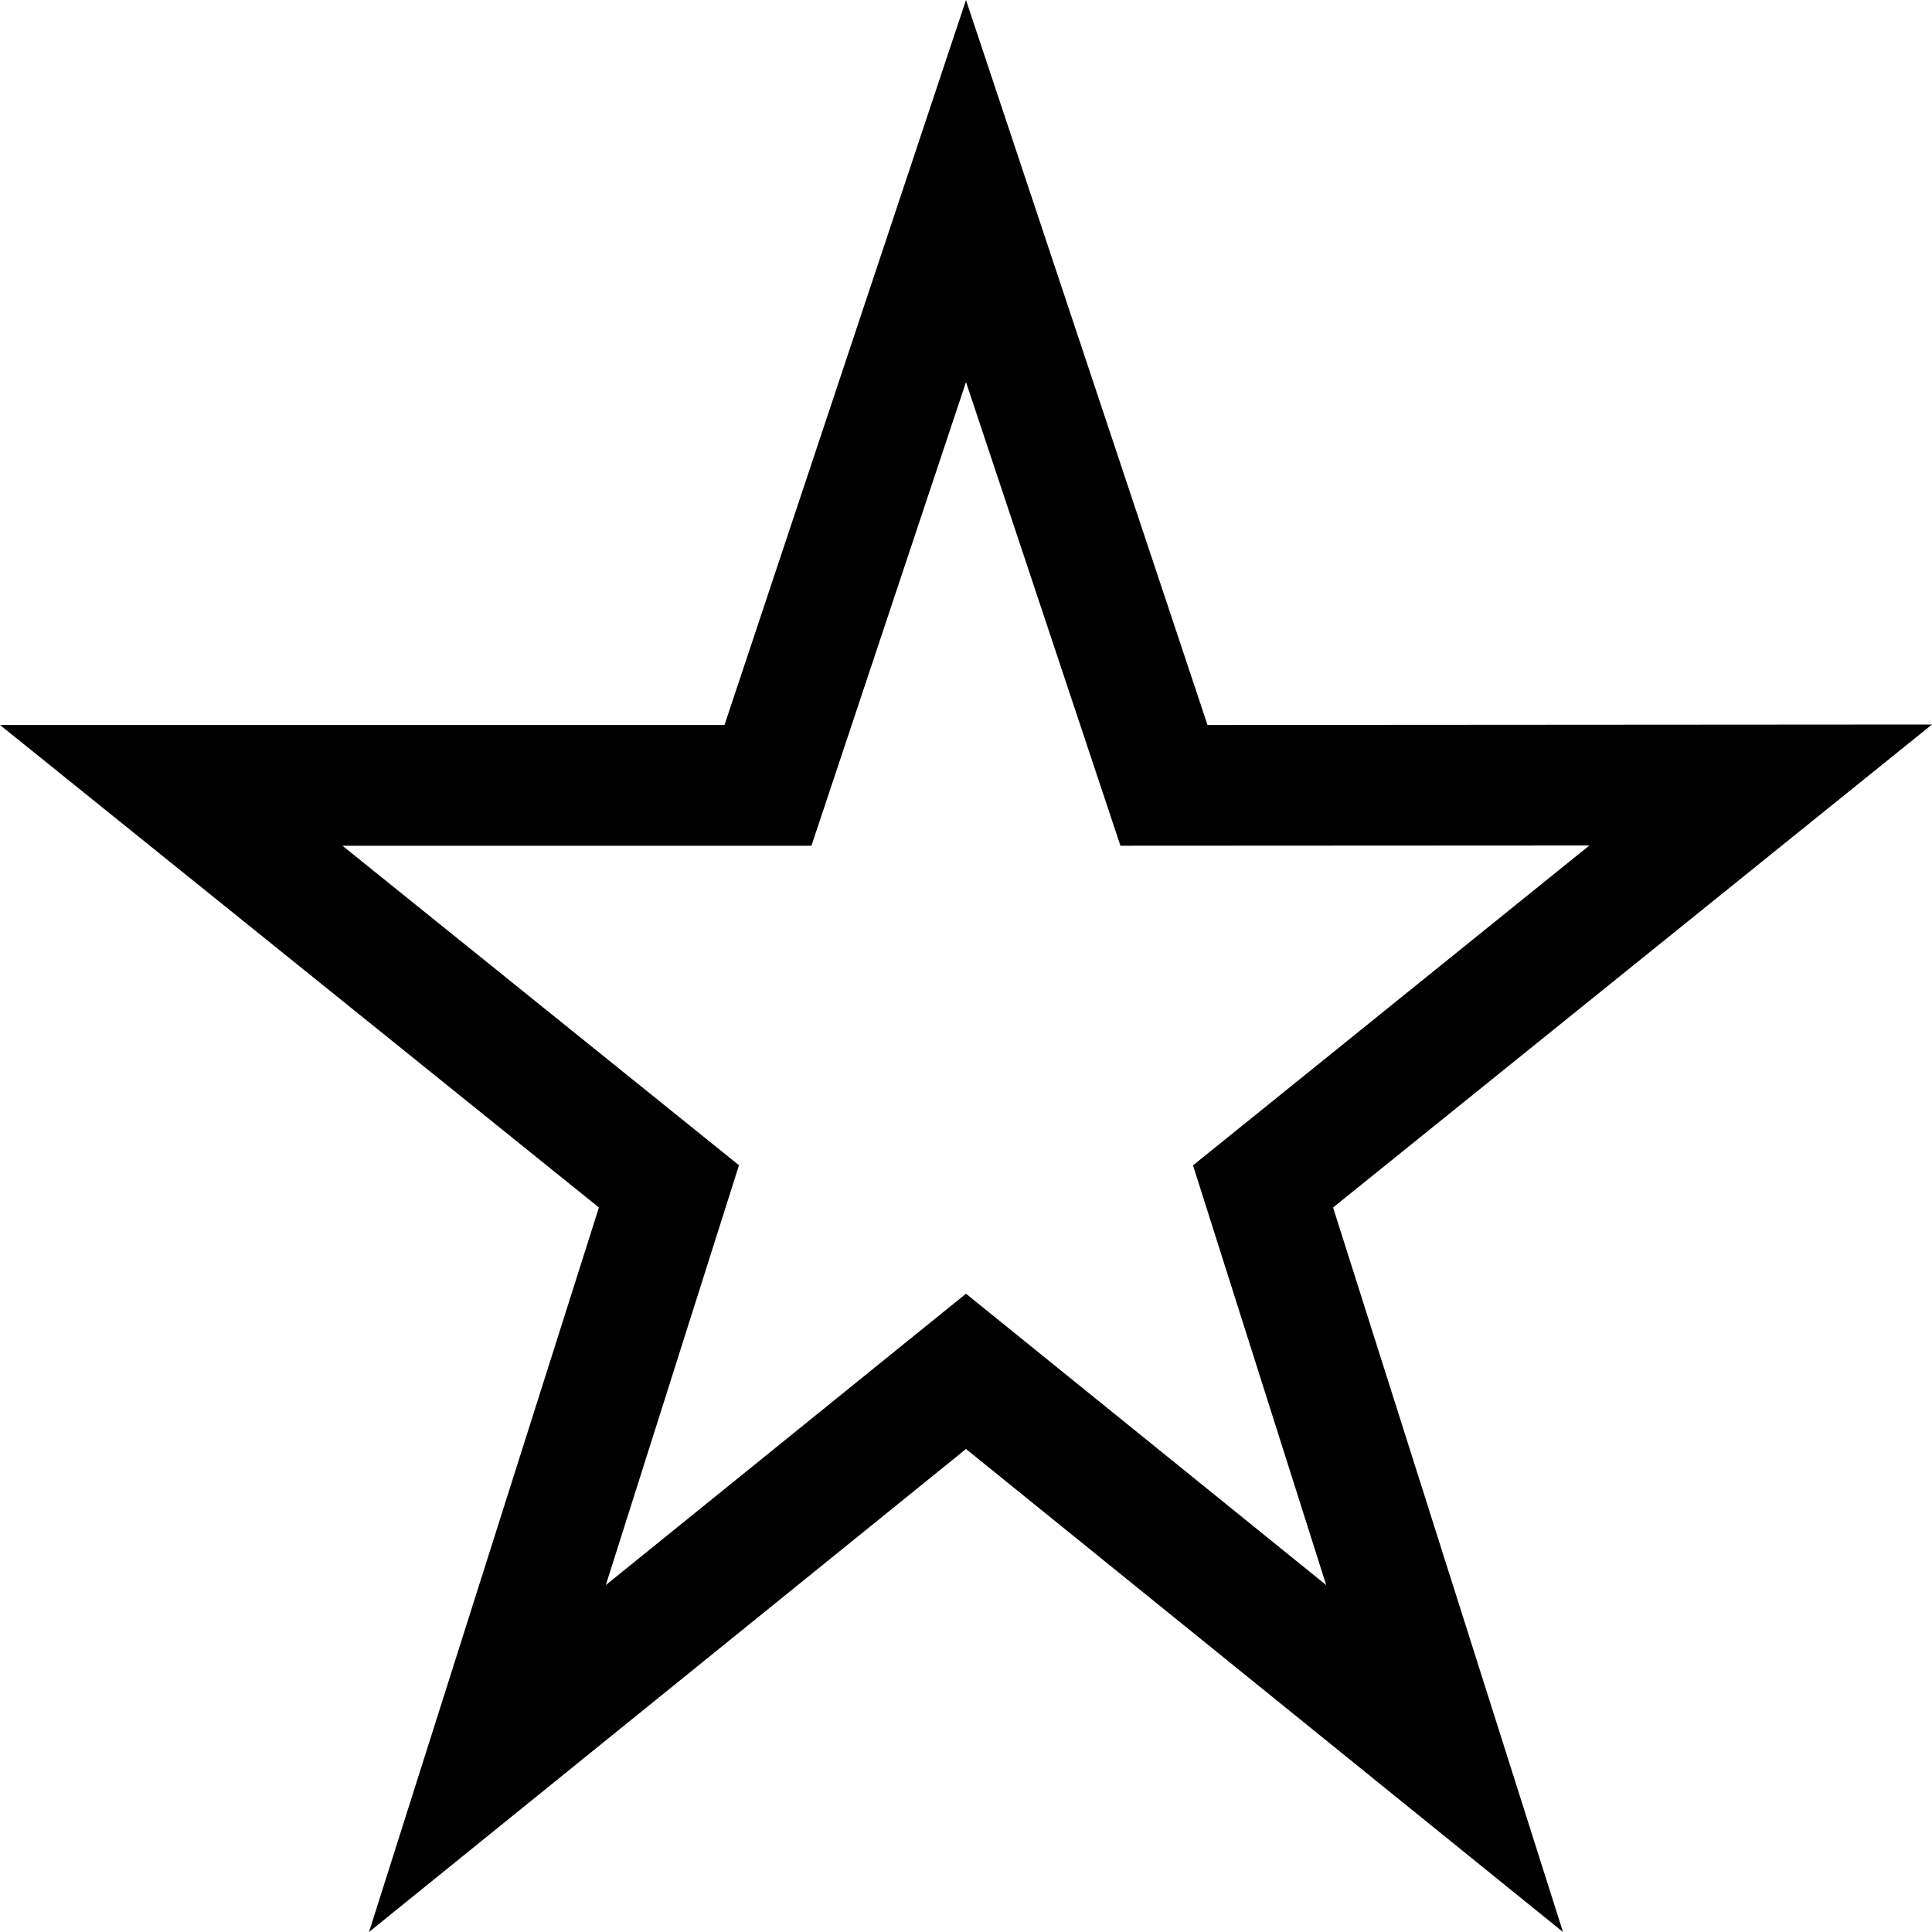
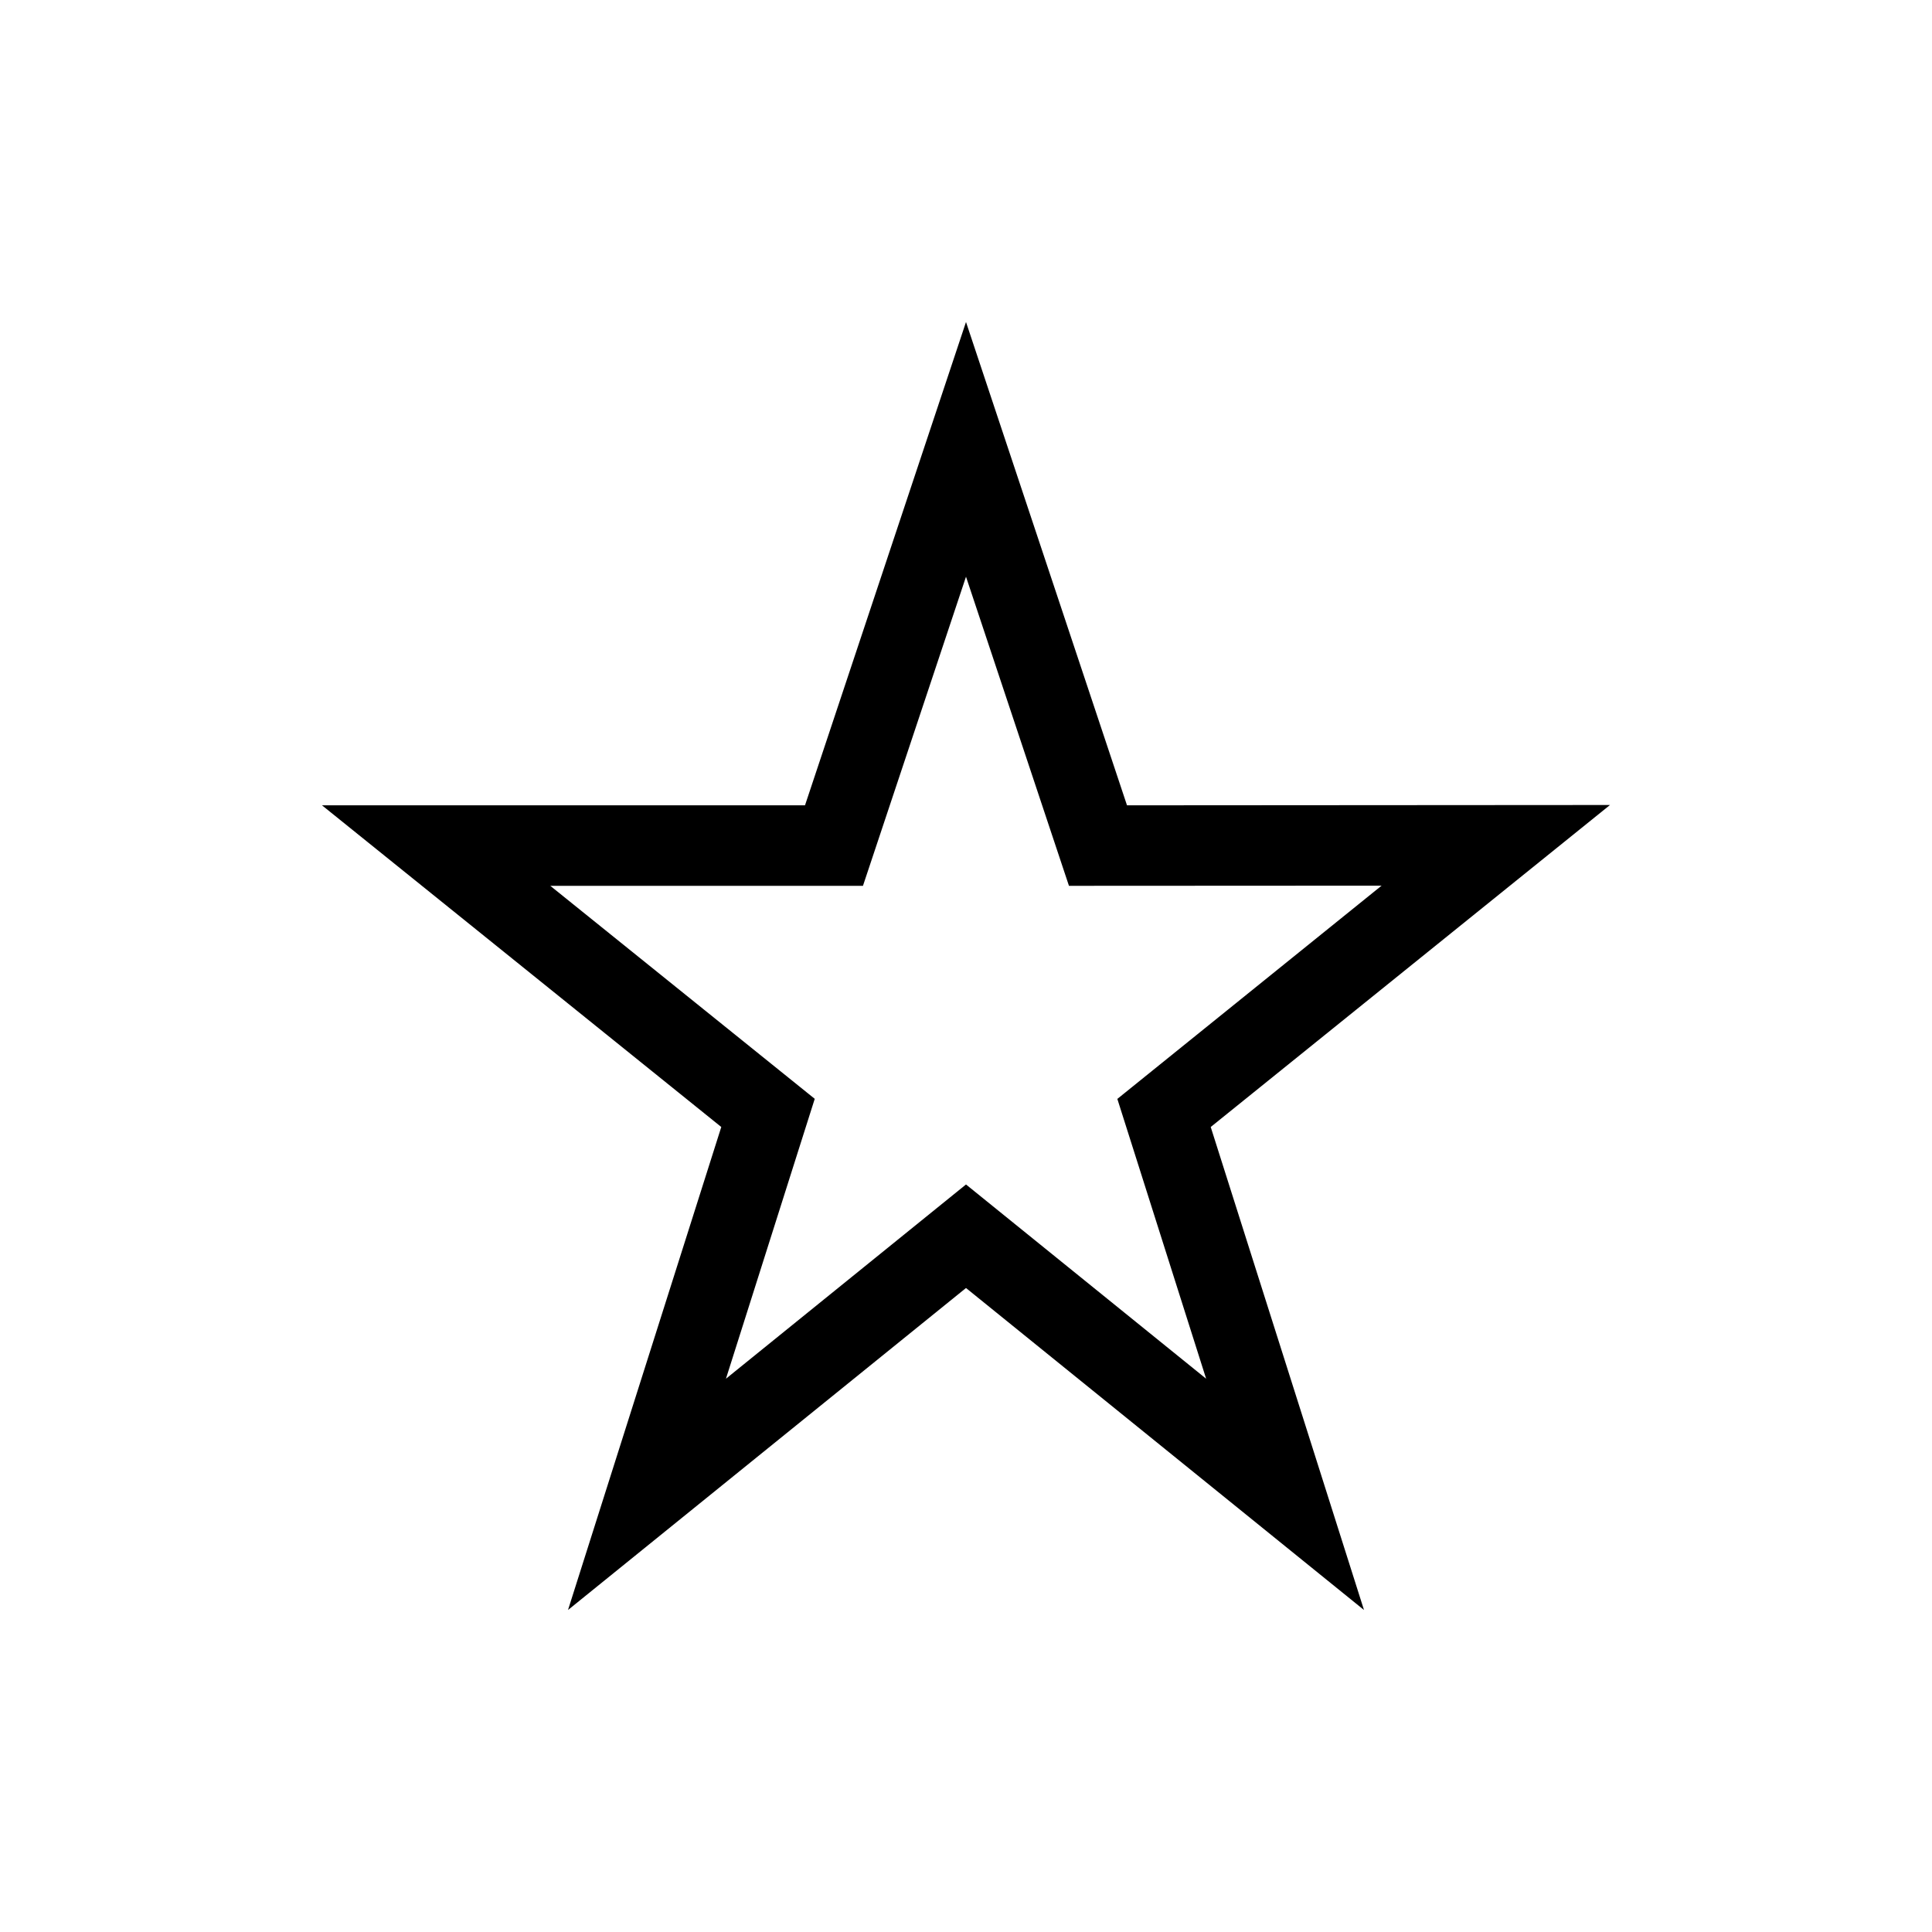
- <svg xmlns="http://www.w3.org/2000/svg" width="16" height="16" fill="currentColor" viewBox="0 0 16 16">
-   <g clip-path="url(#a)">
-     <path fill-rule="evenodd" d="M10 6.004 8 0 6 6.004H0L4.96 10l-1.904 6L8 12l4.944 4-1.904-6L16 6l-6 .004Zm3.165.998-3.886.002L8 3.164l-1.28 3.84H2.836L6.12 9.65l-1.103 3.477L8 10.714l2.983 2.413L9.88 9.651 13.165 7Z" clip-rule="evenodd" />
-   </g>
-   <defs>
-     <clipPath id="a">
-       <path d="M0 0h16v16H0z" />
-     </clipPath>
-   </defs>
+ <svg xmlns="http://www.w3.org/2000/svg" width="24" height="24" fill="none" viewBox="0 0 24 24">
+   <path fill="#000" fill-rule="evenodd" d="M14 10.004 12 4l-2 6.004H4L8.96 14l-1.904 6L12 16l4.944 4-1.904-6L20 10l-6 .004Zm3.165.998-3.886.002L12 7.164l-1.28 3.84H6.836l3.285 2.646-1.103 3.477L12 14.714l2.983 2.413-1.103-3.476L17.165 11Z" clip-rule="evenodd" />
</svg>
